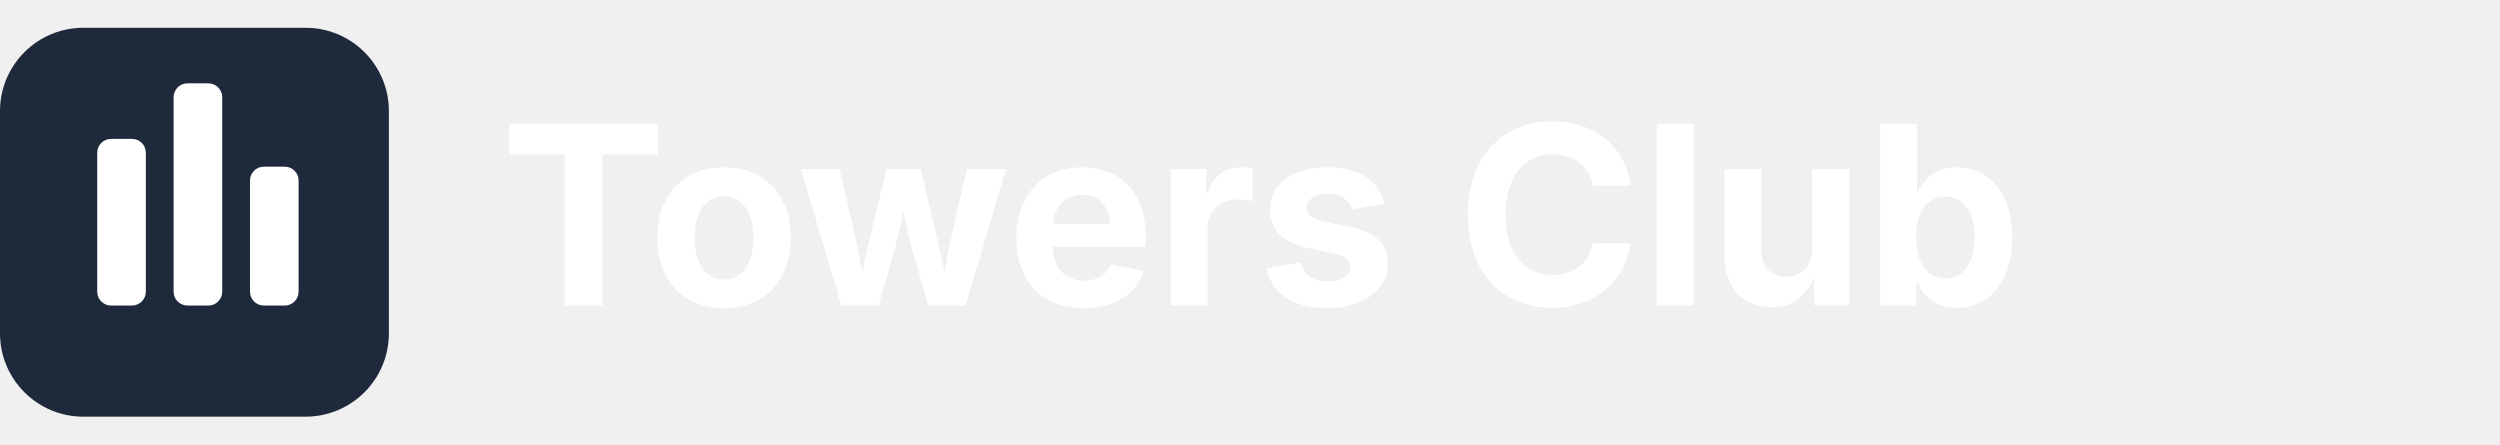
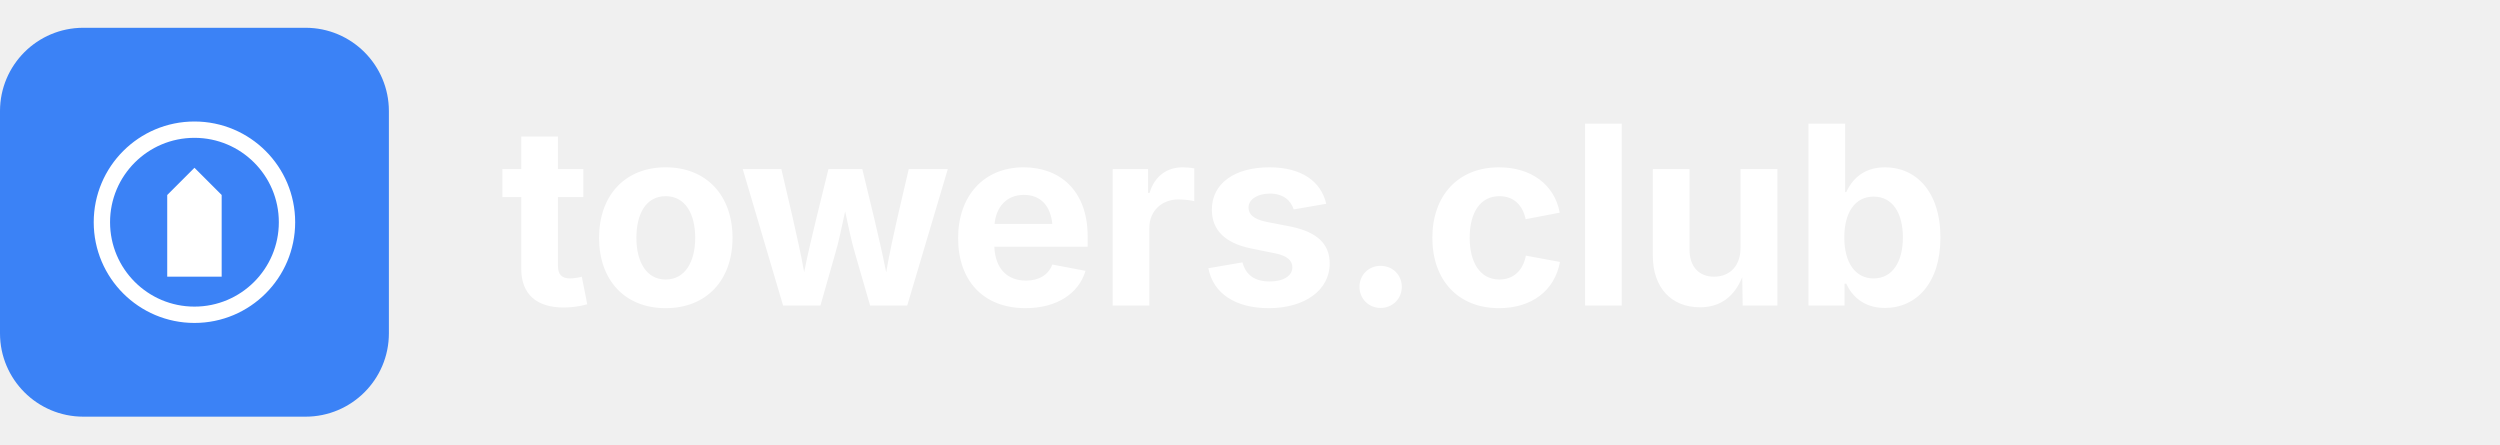
<svg xmlns="http://www.w3.org/2000/svg" viewBox="0 0 180 32" fill="none">
-   <rect width="28" height="28" x="0" y="2" rx="6" fill="#1e293b" />
-   <rect x="7" y="10" width="3.5" height="12" rx="1" fill="white" />
-   <rect x="12.5" y="6" width="3.5" height="16" rx="1" fill="white" />
-   <rect x="18" y="12" width="3.5" height="10" rx="1" fill="white" />
-   <text x="36" y="22" font-family="system-ui, -apple-system, sans-serif" font-size="18" font-weight="700" fill="white">Towers Club</text>
+   <rect width="28" height="28" x="0" y="2" rx="6" fill="#3B82F6" />
+   <g transform="translate(4.2, 6.2) scale(0.196)">
+     <circle cx="50" cy="50" r="34" fill="none" stroke="white" stroke-width="6" />
+     <path d="M50 30 L60 40 L60 70 L40 70 L40 40 Z" fill="white" />
+   </g>
+   <text x="36" y="22" font-family="system-ui, -apple-system, sans-serif" font-size="18" font-weight="700" fill="white">towers.club</text>
</svg>
